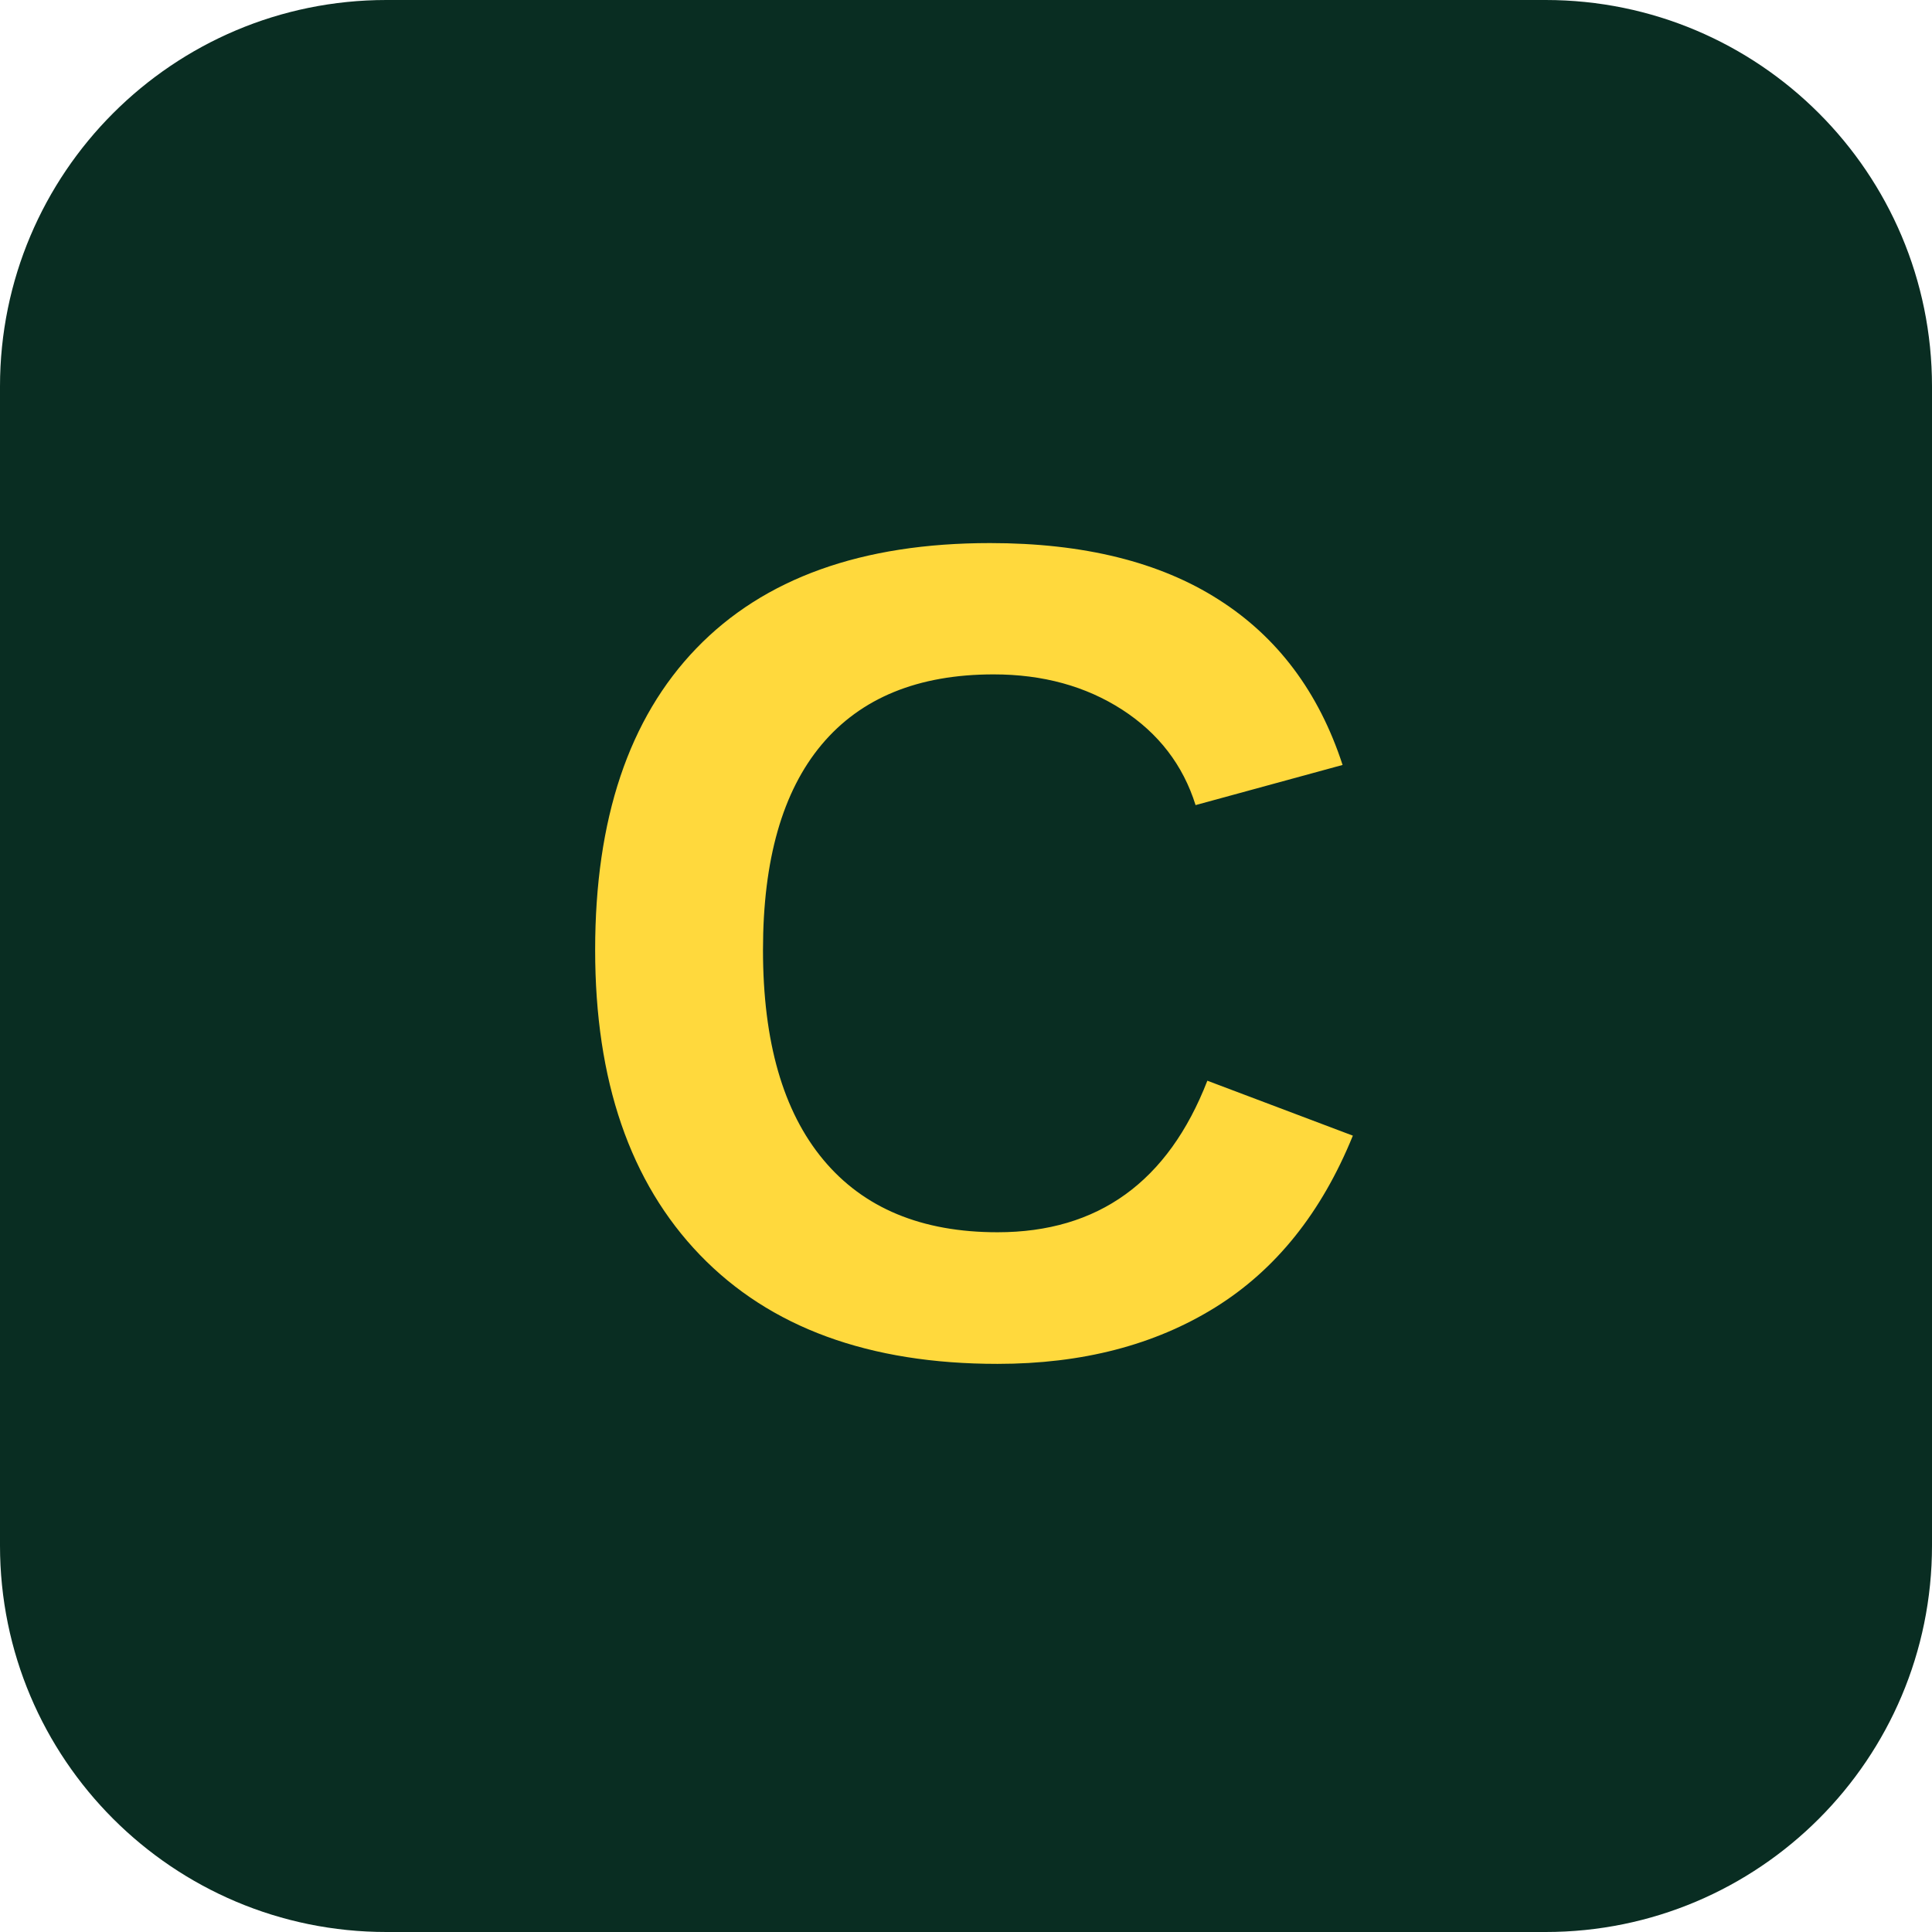
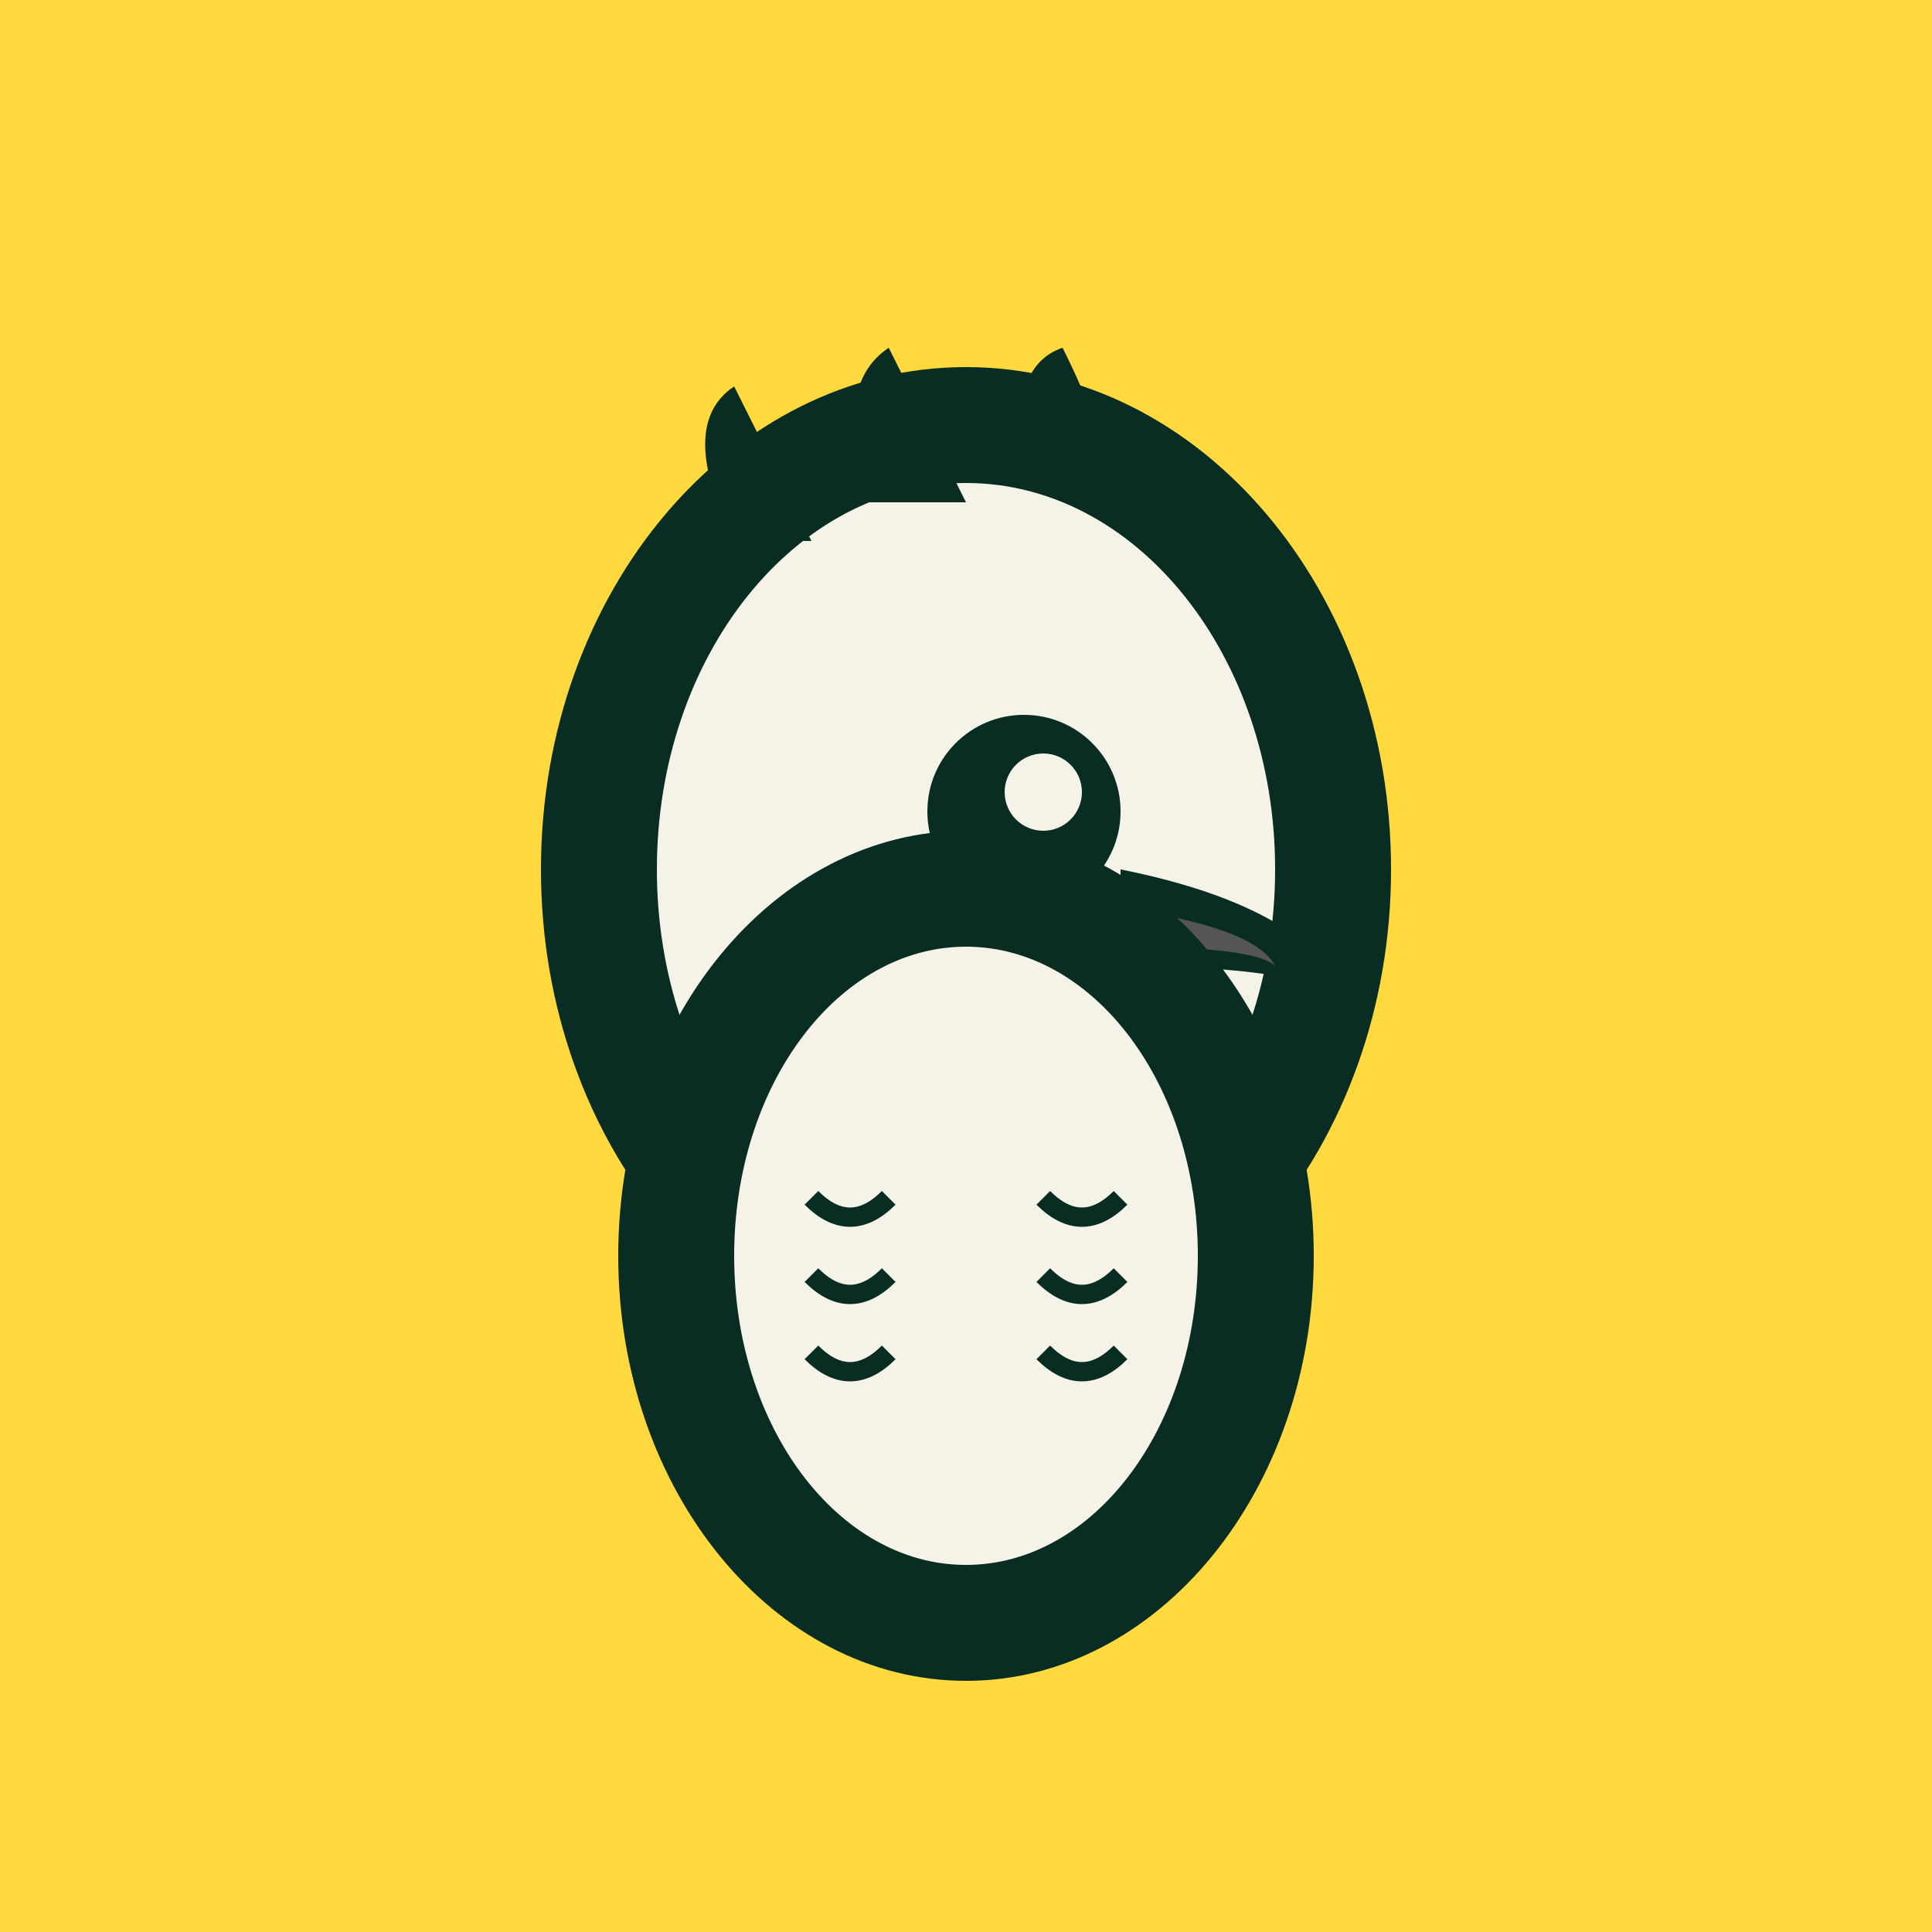
<svg xmlns="http://www.w3.org/2000/svg" viewBox="0 0 100 100">
-   <rect width="100" height="100" rx="20" fill="#092D22" />
-   <text x="50" y="70" font-family="Arial, sans-serif" font-size="60" font-weight="bold" fill="#FFD93D" text-anchor="middle">C</text>
+   <rect width="100" height="100" fill="#FFD93D" />
+   <g transform="translate(50, 50)">
+     <ellipse cx="0" cy="-5" rx="22" ry="26" fill="#092D22" />
+     <ellipse cx="0" cy="-5" rx="16" ry="20" fill="#F5F3E8" />
+     <circle cx="3" cy="-8" r="5" fill="#092D22" />
+     <circle cx="4" cy="-9" r="2" fill="#F5F3E8" />
+     <path d="M 8,-5 Q 18,-3 20,2 Q 18,0 8,0 Z" fill="#092D22" />
+     <path d="M 8,-3 Q 15,-2 16,0 Q 15,-1 8,-1 Z" fill="#555" />
+     <path d="M -12,-22 Q -15,-28 -12,-30 Q -10,-26 -8,-22 Z" fill="#092D22" />
+     <path d="M -5,-24 Q -7,-30 -4,-32 Q -2,-28 0,-24 Z" fill="#092D22" />
+     <path d="M 3,-25 Q 2,-31 5,-32 Q 7,-28 8,-24 Z" fill="#092D22" />
+     <ellipse cx="0" cy="15" rx="18" ry="22" fill="#092D22" />
+     <ellipse cx="0" cy="15" rx="12" ry="16" fill="#F5F3E8" />
+     <path d="M -8,12 Q -6,14 -4,12" stroke="#092D22" stroke-width="1" fill="none" />
+     <path d="M -8,16 Q -6,18 -4,16" stroke="#092D22" stroke-width="1" fill="none" />
+     <path d="M -8,20 Q -6,22 -4,20" stroke="#092D22" stroke-width="1" fill="none" />
+     <path d="M 4,12 Q 6,14 8,12" stroke="#092D22" stroke-width="1" fill="none" />
+     <path d="M 4,16 Q 6,18 8,16" stroke="#092D22" stroke-width="1" fill="none" />
+     <path d="M 4,20 Q 6,22 8,20" stroke="#092D22" stroke-width="1" fill="none" />
+   </g>
</svg>
